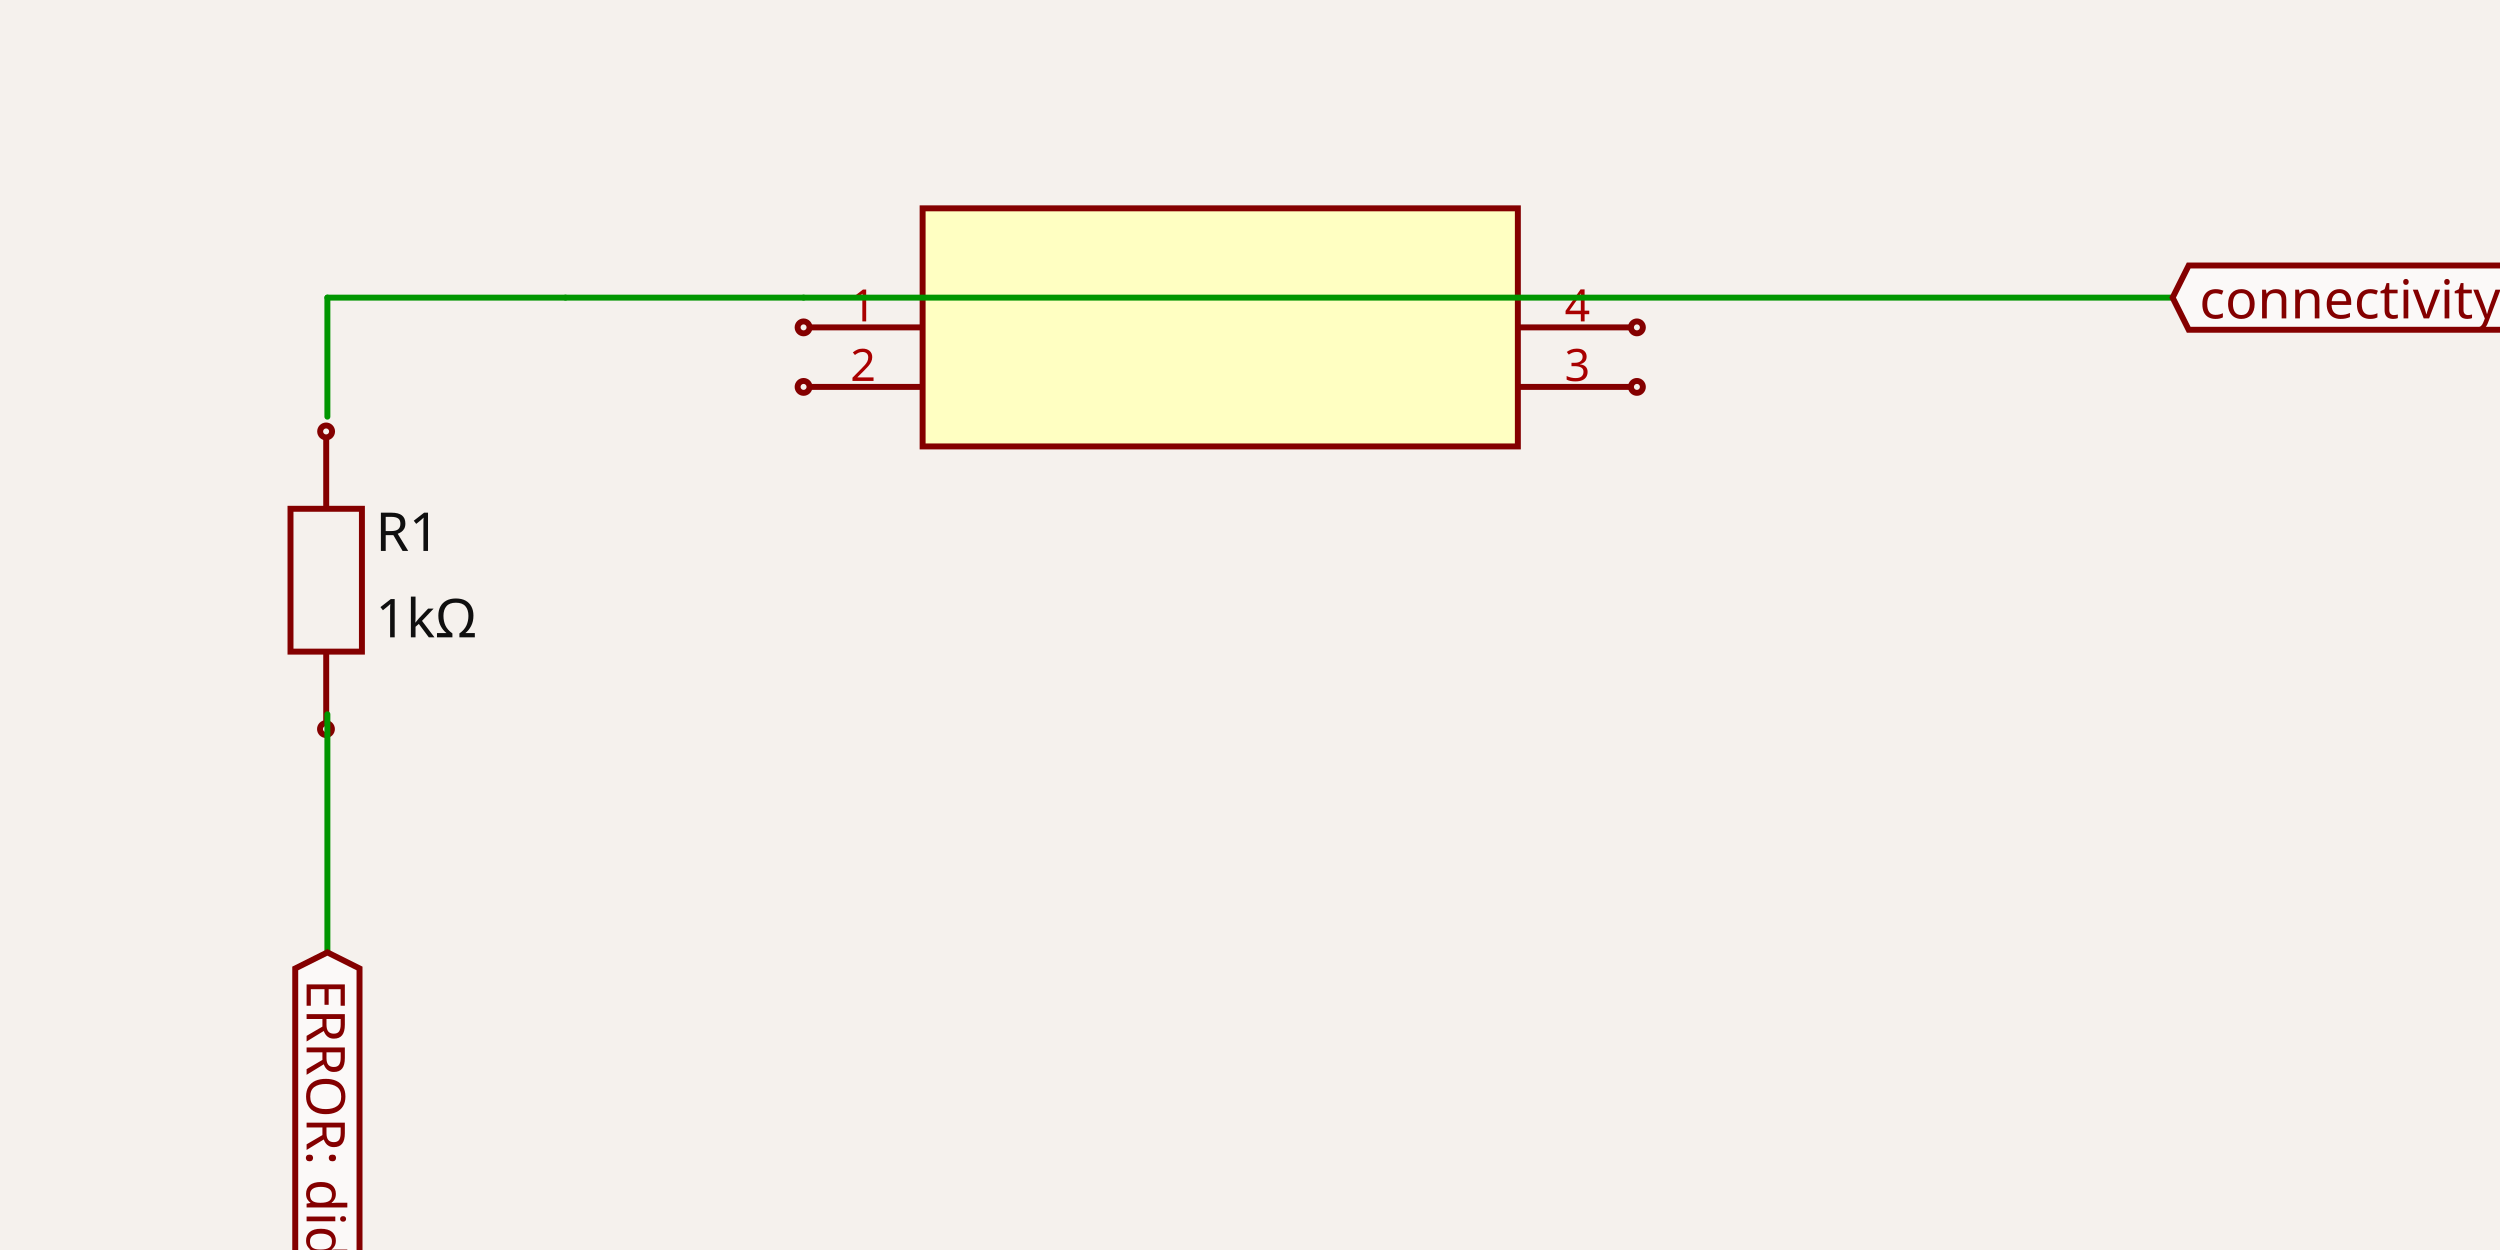
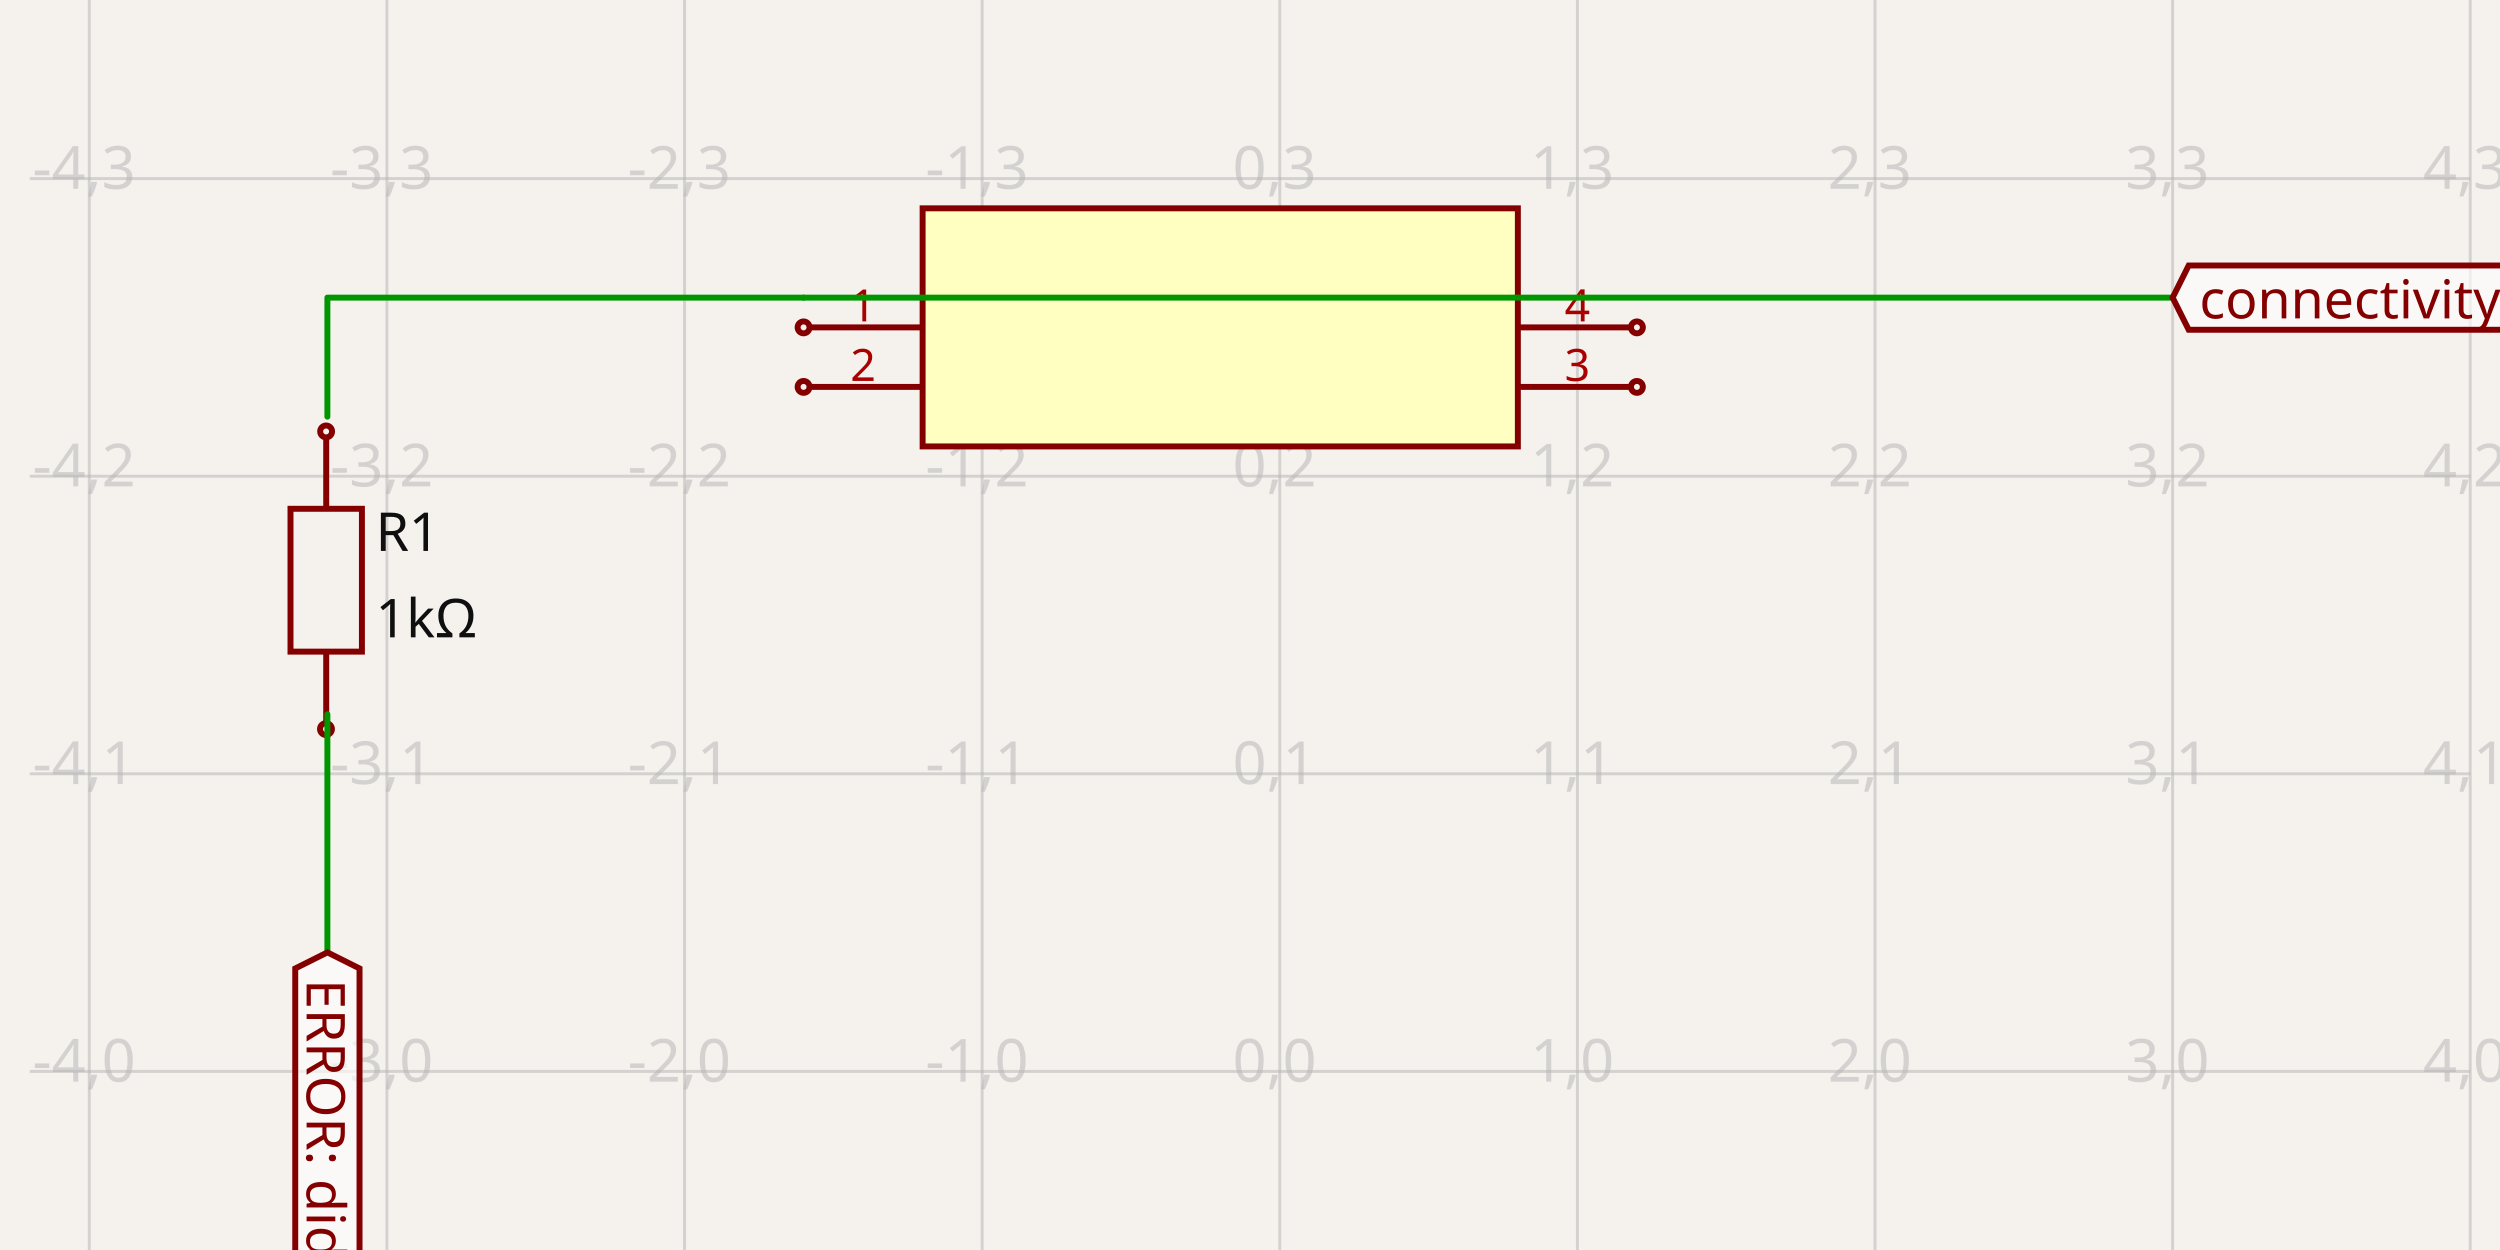
<svg xmlns="http://www.w3.org/2000/svg" width="1200" height="600" style="background-color: rgb(245, 241, 237)" data-real-to-screen-transform="matrix(142.8571428571,0,0,-142.8571428571,614.2857142857,514.2857142857)">
  <style>
              .boundary { fill: rgb(245, 241, 237); }
              .schematic-boundary { fill: none; stroke: #fff; }
              .component { fill: none; stroke: rgb(132, 0, 0); }
              .chip { fill: rgb(255, 255, 194); stroke: rgb(132, 0, 0); }
              .component-pin { fill: none; stroke: rgb(132, 0, 0); }
              .trace:hover {
                filter: invert(1);
              }
              .trace:hover .trace-crossing-outline {
                opacity: 0;
              }
              .text { font-family: sans-serif; fill: rgb(0, 150, 0); }
              .pin-number { fill: rgb(169, 0, 0); }
              .port-label { fill: rgb(0, 100, 100); }
              .component-name { fill: rgb(0, 100, 100); }
            </style>
  <rect class="boundary" x="0" y="0" width="1200" height="600" />
+   <g class="grid">
+     <line x1="-100" y1="600" x2="-100" y2="1.3994849723530933e-10" stroke="rgb(181, 181, 181)" stroke-width="1.429" stroke-opacity="0.5" />
+     <line x1="42.857" y1="600" x2="42.857" y2="1.3994849723530933e-10" stroke="rgb(181, 181, 181)" stroke-width="1.429" stroke-opacity="0.5" />
+     <line x1="185.714" y1="600" x2="185.714" y2="1.3994849723530933e-10" stroke="rgb(181, 181, 181)" stroke-width="1.429" stroke-opacity="0.5" />
+     <line x1="328.571" y1="600" x2="328.571" y2="1.3994849723530933e-10" stroke="rgb(181, 181, 181)" stroke-width="1.429" stroke-opacity="0.5" />
+     <line x1="471.429" y1="600" x2="471.429" y2="1.3994849723530933e-10" stroke="rgb(181, 181, 181)" stroke-width="1.429" stroke-opacity="0.5" />
+     <line x1="614.286" y1="600" x2="614.286" y2="1.3994849723530933e-10" stroke="rgb(181, 181, 181)" stroke-width="1.429" stroke-opacity="0.5" />
+     <line x1="757.143" y1="600" x2="757.143" y2="1.3994849723530933e-10" stroke="rgb(181, 181, 181)" stroke-width="1.429" stroke-opacity="0.5" />
+     <line x1="900" y1="600" x2="900" y2="1.3994849723530933e-10" stroke="rgb(181, 181, 181)" stroke-width="1.429" stroke-opacity="0.5" />
+     <line x1="1042.857" y1="600" x2="1042.857" y2="1.3994849723530933e-10" stroke="rgb(181, 181, 181)" stroke-width="1.429" stroke-opacity="0.5" />
+     <line x1="1185.714" y1="600" x2="1185.714" y2="1.3994849723530933e-10" stroke="rgb(181, 181, 181)" stroke-width="1.429" stroke-opacity="0.5" />
+     <line x1="14.286" y1="657.143" x2="1185.714" y2="657.143" stroke="rgb(181, 181, 181)" stroke-width="1.429" stroke-opacity="0.5" />
+     <line x1="14.286" y1="514.286" x2="1185.714" y2="514.286" stroke="rgb(181, 181, 181)" stroke-width="1.429" stroke-opacity="0.5" />
+     <line x1="14.286" y1="371.429" x2="1185.714" y2="371.429" stroke="rgb(181, 181, 181)" stroke-width="1.429" stroke-opacity="0.5" />
+     <line x1="14.286" y1="228.571" x2="1185.714" y2="228.571" stroke="rgb(181, 181, 181)" stroke-width="1.429" stroke-opacity="0.5" />
+     <line x1="14.286" y1="85.714" x2="1185.714" y2="85.714" stroke="rgb(181, 181, 181)" stroke-width="1.429" stroke-opacity="0.5" />
+     <line x1="14.286" y1="-57.143" x2="1185.714" y2="-57.143" stroke="rgb(181, 181, 181)" stroke-width="1.429" stroke-opacity="0.5" />
+     <text x="-102.5" y="652.143" fill="rgb(181, 181, 181)" font-size="28.571" fill-opacity="0.5" text-anchor="middle" dominant-baseline="middle" font-family="sans-serif">-5,-1</text>
+     <text x="-102.5" y="509.286" fill="rgb(181, 181, 181)" font-size="28.571" fill-opacity="0.5" text-anchor="middle" dominant-baseline="middle" font-family="sans-serif">-5,0</text>
+     <text x="-102.5" y="366.429" fill="rgb(181, 181, 181)" font-size="28.571" fill-opacity="0.5" text-anchor="middle" dominant-baseline="middle" font-family="sans-serif">-5,1</text>
+     <text x="-102.5" y="223.571" fill="rgb(181, 181, 181)" font-size="28.571" fill-opacity="0.5" text-anchor="middle" dominant-baseline="middle" font-family="sans-serif">-5,2</text>
+     <text x="-102.5" y="80.714" fill="rgb(181, 181, 181)" font-size="28.571" fill-opacity="0.5" text-anchor="middle" dominant-baseline="middle" font-family="sans-serif">-5,3</text>
+     <text x="-102.5" y="-62.143" fill="rgb(181, 181, 181)" font-size="28.571" fill-opacity="0.5" text-anchor="middle" dominant-baseline="middle" font-family="sans-serif">-5,4</text>
+     <text x="40.357" y="652.143" fill="rgb(181, 181, 181)" font-size="28.571" fill-opacity="0.5" text-anchor="middle" dominant-baseline="middle" font-family="sans-serif">-4,-1</text>
+     <text x="40.357" y="509.286" fill="rgb(181, 181, 181)" font-size="28.571" fill-opacity="0.5" text-anchor="middle" dominant-baseline="middle" font-family="sans-serif">-4,0</text>
+     <text x="40.357" y="366.429" fill="rgb(181, 181, 181)" font-size="28.571" fill-opacity="0.5" text-anchor="middle" dominant-baseline="middle" font-family="sans-serif">-4,1</text>
+     <text x="40.357" y="223.571" fill="rgb(181, 181, 181)" font-size="28.571" fill-opacity="0.5" text-anchor="middle" dominant-baseline="middle" font-family="sans-serif">-4,2</text>
+     <text x="40.357" y="80.714" fill="rgb(181, 181, 181)" font-size="28.571" fill-opacity="0.5" text-anchor="middle" dominant-baseline="middle" font-family="sans-serif">-4,3</text>
+     <text x="40.357" y="-62.143" fill="rgb(181, 181, 181)" font-size="28.571" fill-opacity="0.5" text-anchor="middle" dominant-baseline="middle" font-family="sans-serif">-4,4</text>
+     <text x="183.214" y="652.143" fill="rgb(181, 181, 181)" font-size="28.571" fill-opacity="0.5" text-anchor="middle" dominant-baseline="middle" font-family="sans-serif">-3,-1</text>
+     <text x="183.214" y="509.286" fill="rgb(181, 181, 181)" font-size="28.571" fill-opacity="0.5" text-anchor="middle" dominant-baseline="middle" font-family="sans-serif">-3,0</text>
+     <text x="183.214" y="366.429" fill="rgb(181, 181, 181)" font-size="28.571" fill-opacity="0.5" text-anchor="middle" dominant-baseline="middle" font-family="sans-serif">-3,1</text>
+     <text x="183.214" y="223.571" fill="rgb(181, 181, 181)" font-size="28.571" fill-opacity="0.5" text-anchor="middle" dominant-baseline="middle" font-family="sans-serif">-3,2</text>
+     <text x="183.214" y="80.714" fill="rgb(181, 181, 181)" font-size="28.571" fill-opacity="0.5" text-anchor="middle" dominant-baseline="middle" font-family="sans-serif">-3,3</text>
+     <text x="183.214" y="-62.143" fill="rgb(181, 181, 181)" font-size="28.571" fill-opacity="0.5" text-anchor="middle" dominant-baseline="middle" font-family="sans-serif">-3,4</text>
+     <text x="326.071" y="652.143" fill="rgb(181, 181, 181)" font-size="28.571" fill-opacity="0.5" text-anchor="middle" dominant-baseline="middle" font-family="sans-serif">-2,-1</text>
+     <text x="326.071" y="509.286" fill="rgb(181, 181, 181)" font-size="28.571" fill-opacity="0.5" text-anchor="middle" dominant-baseline="middle" font-family="sans-serif">-2,0</text>
+     <text x="326.071" y="366.429" fill="rgb(181, 181, 181)" font-size="28.571" fill-opacity="0.5" text-anchor="middle" dominant-baseline="middle" font-family="sans-serif">-2,1</text>
+     <text x="326.071" y="223.571" fill="rgb(181, 181, 181)" font-size="28.571" fill-opacity="0.5" text-anchor="middle" dominant-baseline="middle" font-family="sans-serif">-2,2</text>
+     <text x="326.071" y="80.714" fill="rgb(181, 181, 181)" font-size="28.571" fill-opacity="0.5" text-anchor="middle" dominant-baseline="middle" font-family="sans-serif">-2,3</text>
+     <text x="326.071" y="-62.143" fill="rgb(181, 181, 181)" font-size="28.571" fill-opacity="0.5" text-anchor="middle" dominant-baseline="middle" font-family="sans-serif">-2,4</text>
+     <text x="468.929" y="652.143" fill="rgb(181, 181, 181)" font-size="28.571" fill-opacity="0.5" text-anchor="middle" dominant-baseline="middle" font-family="sans-serif">-1,-1</text>
+     <text x="468.929" y="509.286" fill="rgb(181, 181, 181)" font-size="28.571" fill-opacity="0.5" text-anchor="middle" dominant-baseline="middle" font-family="sans-serif">-1,0</text>
+     <text x="468.929" y="366.429" fill="rgb(181, 181, 181)" font-size="28.571" fill-opacity="0.5" text-anchor="middle" dominant-baseline="middle" font-family="sans-serif">-1,1</text>
+     <text x="468.929" y="223.571" fill="rgb(181, 181, 181)" font-size="28.571" fill-opacity="0.5" text-anchor="middle" dominant-baseline="middle" font-family="sans-serif">-1,2</text>
+     <text x="468.929" y="80.714" fill="rgb(181, 181, 181)" font-size="28.571" fill-opacity="0.5" text-anchor="middle" dominant-baseline="middle" font-family="sans-serif">-1,3</text>
+     <text x="468.929" y="-62.143" fill="rgb(181, 181, 181)" font-size="28.571" fill-opacity="0.5" text-anchor="middle" dominant-baseline="middle" font-family="sans-serif">-1,4</text>
+     <text x="611.786" y="652.143" fill="rgb(181, 181, 181)" font-size="28.571" fill-opacity="0.5" text-anchor="middle" dominant-baseline="middle" font-family="sans-serif">0,-1</text>
+     <text x="611.786" y="509.286" fill="rgb(181, 181, 181)" font-size="28.571" fill-opacity="0.5" text-anchor="middle" dominant-baseline="middle" font-family="sans-serif">0,0</text>
+     <text x="611.786" y="366.429" fill="rgb(181, 181, 181)" font-size="28.571" fill-opacity="0.5" text-anchor="middle" dominant-baseline="middle" font-family="sans-serif">0,1</text>
+     <text x="611.786" y="223.571" fill="rgb(181, 181, 181)" font-size="28.571" fill-opacity="0.5" text-anchor="middle" dominant-baseline="middle" font-family="sans-serif">0,2</text>
+     <text x="611.786" y="80.714" fill="rgb(181, 181, 181)" font-size="28.571" fill-opacity="0.5" text-anchor="middle" dominant-baseline="middle" font-family="sans-serif">0,3</text>
+     <text x="611.786" y="-62.143" fill="rgb(181, 181, 181)" font-size="28.571" fill-opacity="0.5" text-anchor="middle" dominant-baseline="middle" font-family="sans-serif">0,4</text>
+     <text x="754.643" y="652.143" fill="rgb(181, 181, 181)" font-size="28.571" fill-opacity="0.5" text-anchor="middle" dominant-baseline="middle" font-family="sans-serif">1,-1</text>
+     <text x="754.643" y="509.286" fill="rgb(181, 181, 181)" font-size="28.571" fill-opacity="0.5" text-anchor="middle" dominant-baseline="middle" font-family="sans-serif">1,0</text>
+     <text x="754.643" y="366.429" fill="rgb(181, 181, 181)" font-size="28.571" fill-opacity="0.5" text-anchor="middle" dominant-baseline="middle" font-family="sans-serif">1,1</text>
+     <text x="754.643" y="223.571" fill="rgb(181, 181, 181)" font-size="28.571" fill-opacity="0.5" text-anchor="middle" dominant-baseline="middle" font-family="sans-serif">1,2</text>
+     <text x="754.643" y="80.714" fill="rgb(181, 181, 181)" font-size="28.571" fill-opacity="0.5" text-anchor="middle" dominant-baseline="middle" font-family="sans-serif">1,3</text>
+     <text x="754.643" y="-62.143" fill="rgb(181, 181, 181)" font-size="28.571" fill-opacity="0.5" text-anchor="middle" dominant-baseline="middle" font-family="sans-serif">1,4</text>
+     <text x="897.5" y="652.143" fill="rgb(181, 181, 181)" font-size="28.571" fill-opacity="0.5" text-anchor="middle" dominant-baseline="middle" font-family="sans-serif">2,-1</text>
+     <text x="897.5" y="509.286" fill="rgb(181, 181, 181)" font-size="28.571" fill-opacity="0.5" text-anchor="middle" dominant-baseline="middle" font-family="sans-serif">2,0</text>
+     <text x="897.5" y="366.429" fill="rgb(181, 181, 181)" font-size="28.571" fill-opacity="0.5" text-anchor="middle" dominant-baseline="middle" font-family="sans-serif">2,1</text>
+     <text x="897.5" y="223.571" fill="rgb(181, 181, 181)" font-size="28.571" fill-opacity="0.5" text-anchor="middle" dominant-baseline="middle" font-family="sans-serif">2,2</text>
+     <text x="897.5" y="80.714" fill="rgb(181, 181, 181)" font-size="28.571" fill-opacity="0.5" text-anchor="middle" dominant-baseline="middle" font-family="sans-serif">2,3</text>
+     <text x="897.5" y="-62.143" fill="rgb(181, 181, 181)" font-size="28.571" fill-opacity="0.5" text-anchor="middle" dominant-baseline="middle" font-family="sans-serif">2,4</text>
+     <text x="1040.357" y="652.143" fill="rgb(181, 181, 181)" font-size="28.571" fill-opacity="0.5" text-anchor="middle" dominant-baseline="middle" font-family="sans-serif">3,-1</text>
+     <text x="1040.357" y="509.286" fill="rgb(181, 181, 181)" font-size="28.571" fill-opacity="0.5" text-anchor="middle" dominant-baseline="middle" font-family="sans-serif">3,0</text>
+     <text x="1040.357" y="366.429" fill="rgb(181, 181, 181)" font-size="28.571" fill-opacity="0.5" text-anchor="middle" dominant-baseline="middle" font-family="sans-serif">3,1</text>
+     <text x="1040.357" y="223.571" fill="rgb(181, 181, 181)" font-size="28.571" fill-opacity="0.5" text-anchor="middle" dominant-baseline="middle" font-family="sans-serif">3,2</text>
+     <text x="1040.357" y="80.714" fill="rgb(181, 181, 181)" font-size="28.571" fill-opacity="0.5" text-anchor="middle" dominant-baseline="middle" font-family="sans-serif">3,3</text>
+     <text x="1040.357" y="-62.143" fill="rgb(181, 181, 181)" font-size="28.571" fill-opacity="0.5" text-anchor="middle" dominant-baseline="middle" font-family="sans-serif">3,4</text>
+     <text x="1183.214" y="652.143" fill="rgb(181, 181, 181)" font-size="28.571" fill-opacity="0.5" text-anchor="middle" dominant-baseline="middle" font-family="sans-serif">4,-1</text>
+     <text x="1183.214" y="509.286" fill="rgb(181, 181, 181)" font-size="28.571" fill-opacity="0.5" text-anchor="middle" dominant-baseline="middle" font-family="sans-serif">4,0</text>
+     <text x="1183.214" y="366.429" fill="rgb(181, 181, 181)" font-size="28.571" fill-opacity="0.5" text-anchor="middle" dominant-baseline="middle" font-family="sans-serif">4,1</text>
+     <text x="1183.214" y="223.571" fill="rgb(181, 181, 181)" font-size="28.571" fill-opacity="0.5" text-anchor="middle" dominant-baseline="middle" font-family="sans-serif">4,2</text>
+     <text x="1183.214" y="80.714" fill="rgb(181, 181, 181)" font-size="28.571" fill-opacity="0.5" text-anchor="middle" dominant-baseline="middle" font-family="sans-serif">4,3</text>
+     <text x="1183.214" y="-62.143" fill="rgb(181, 181, 181)" font-size="28.571" fill-opacity="0.5" text-anchor="middle" dominant-baseline="middle" font-family="sans-serif">4,4</text>
+   </g>
  <g data-circuit-json-type="schematic_component" data-schematic-component-id="schematic_component_0">
    <rect class="component chip" x="442.857" y="100" width="285.714" height="114.286" stroke-width="2.857px" fill="rgb(255, 255, 194)" stroke="rgb(132, 0, 0)" />
    <rect class="component-overlay" x="442.857" y="100" width="285.714" height="114.286" fill="transparent" />
    <line class="component-pin" x1="388.571" y1="157.143" x2="442.857" y2="157.143" stroke-width="2.857px" />
    <circle class="component-pin" cx="385.714" cy="157.143" r="2.857" stroke-width="2.857px" />
    <text class="pin-number" x="414.286" y="154.286" style="font-family: sans-serif;" fill="rgb(169, 0, 0)" text-anchor="middle" dominant-baseline="auto" font-size="21.429px" transform="">1</text>
    <line class="component-pin" x1="388.571" y1="185.714" x2="442.857" y2="185.714" stroke-width="2.857px" />
    <circle class="component-pin" cx="385.714" cy="185.714" r="2.857" stroke-width="2.857px" />
    <text class="pin-number" x="414.286" y="182.857" style="font-family: sans-serif;" fill="rgb(169, 0, 0)" text-anchor="middle" dominant-baseline="auto" font-size="21.429px" transform="">2</text>
    <line class="component-pin" x1="782.857" y1="185.714" x2="728.571" y2="185.714" stroke-width="2.857px" />
    <circle class="component-pin" cx="785.714" cy="185.714" r="2.857" stroke-width="2.857px" />
    <text class="pin-number" x="757.143" y="182.857" style="font-family: sans-serif;" fill="rgb(169, 0, 0)" text-anchor="middle" dominant-baseline="auto" font-size="21.429px" transform="">3</text>
    <line class="component-pin" x1="782.857" y1="157.143" x2="728.571" y2="157.143" stroke-width="2.857px" />
    <circle class="component-pin" cx="785.714" cy="157.143" r="2.857" stroke-width="2.857px" />
    <text class="pin-number" x="757.143" y="154.286" style="font-family: sans-serif;" fill="rgb(169, 0, 0)" text-anchor="middle" dominant-baseline="auto" font-size="21.429px" transform="">4</text>
  </g>
  <g data-circuit-json-type="schematic_component" data-schematic-component-id="schematic_component_1">
    <rect class="component-overlay" x="139.44" y="209.937" width="34.281" height="137.124" fill="transparent" />
    <path d="M 156.58 209.937 L 156.58 244.218" stroke="rgb(132, 0, 0)" fill="none" stroke-width="2.857px" />
    <path d="M 156.58 312.78 L 156.58 347.061" stroke="rgb(132, 0, 0)" fill="none" stroke-width="2.857px" />
    <path d="M 173.721 278.499 L 173.721 312.78 L 139.44 312.78 L 139.44 244.218 L 173.721 244.218 L 173.721 278.499" stroke="rgb(132, 0, 0)" fill="none" stroke-width="2.857px" />
    <text x="180.329" y="255.525" fill="rgb(15, 15, 15)" font-family="sans-serif" text-anchor="start" dominant-baseline="middle" font-size="25.714px">R1</text>
    <text x="180.329" y="296.986" fill="rgb(15, 15, 15)" font-family="sans-serif" text-anchor="start" dominant-baseline="middle" font-size="25.714px">1kΩ</text>
    <circle cx="156.534" cy="207.095" r="2.857px" stroke-width="2.857px" fill="none" stroke="rgb(132, 0, 0)" />
    <circle cx="156.463" cy="349.952" r="2.857px" stroke-width="2.857px" fill="none" stroke="rgb(132, 0, 0)" />
  </g>
-   <g class="trace" data-circuit-json-type="schematic_trace" data-schematic-trace-id="asd">
-     <path d="M 157.143 200 L 157.143 142.857" class="trace-invisible-hover-outline" stroke="rgb(0, 150, 0)" fill="none" stroke-width="22.857px" stroke-linecap="round" opacity="0" stroke-linejoin="round" />
-     <path d="M 157.143 200 L 157.143 142.857" stroke="rgb(0, 150, 0)" fill="none" stroke-width="2.857px" stroke-linecap="round" stroke-linejoin="round" />
+   <g class="trace" data-circuit-json-type="schematic_trace" data-schematic-trace-id="sch_trace_PATH1">
+     <path d="M 157.143 200 L 157.143 142.857 L 271.429 142.857 L 385.714 142.857" class="trace-invisible-hover-outline" stroke="rgb(0, 150, 0)" fill="none" stroke-width="22.857px" stroke-linecap="round" opacity="0" stroke-linejoin="round" />
+     <path d="M 157.143 200 L 157.143 142.857 L 271.429 142.857 L 385.714 142.857" stroke="rgb(0, 150, 0)" fill="none" stroke-width="2.857px" stroke-linecap="round" stroke-linejoin="round" />
  </g>
-   <g class="trace" data-circuit-json-type="schematic_trace" data-schematic-trace-id="asd">
-     <path d="M 157.143 142.857 L 271.429 142.857" class="trace-invisible-hover-outline" stroke="rgb(0, 150, 0)" fill="none" stroke-width="22.857px" stroke-linecap="round" opacity="0" stroke-linejoin="round" />
-     <path d="M 157.143 142.857 L 271.429 142.857" stroke="rgb(0, 150, 0)" fill="none" stroke-width="2.857px" stroke-linecap="round" stroke-linejoin="round" />
-   </g>
-   <g class="trace" data-circuit-json-type="schematic_trace" data-schematic-trace-id="asd">
-     <path d="M 271.429 142.857 L 385.714 142.857" class="trace-invisible-hover-outline" stroke="rgb(0, 150, 0)" fill="none" stroke-width="22.857px" stroke-linecap="round" opacity="0" stroke-linejoin="round" />
-     <path d="M 271.429 142.857 L 385.714 142.857" stroke="rgb(0, 150, 0)" fill="none" stroke-width="2.857px" stroke-linecap="round" stroke-linejoin="round" />
-   </g>
-   <g class="trace" data-circuit-json-type="schematic_trace" data-schematic-trace-id="asd">
+   <g class="trace" data-circuit-json-type="schematic_trace" data-schematic-trace-id="sch_trace_PATH2">
    <path d="M 157.143 342.857 L 157.143 457.143" class="trace-invisible-hover-outline" stroke="rgb(0, 150, 0)" fill="none" stroke-width="22.857px" stroke-linecap="round" opacity="0" stroke-linejoin="round" />
    <path d="M 157.143 342.857 L 157.143 457.143" stroke="rgb(0, 150, 0)" fill="none" stroke-width="2.857px" stroke-linecap="round" stroke-linejoin="round" />
  </g>
-   <g class="trace" data-circuit-json-type="schematic_trace" data-schematic-trace-id="asd">
+   <g class="trace" data-circuit-json-type="schematic_trace" data-schematic-trace-id="sch_trace_PATH3">
    <path d="M 385.714 142.857 L 1042.857 142.857" class="trace-invisible-hover-outline" stroke="rgb(0, 150, 0)" fill="none" stroke-width="22.857px" stroke-linecap="round" opacity="0" stroke-linejoin="round" />
    <path d="M 385.714 142.857 L 1042.857 142.857" stroke="rgb(0, 150, 0)" fill="none" stroke-width="2.857px" stroke-linecap="round" stroke-linejoin="round" />
  </g>
  <path class="net-label" d="     M 157.143,457.143     L 172.571,464.857     L 172.571,964.495     L 141.714,964.495     L 141.714,464.857     Z   " fill="rgba(255, 255, 255, 0.6)" stroke="rgb(132, 0, 0)" stroke-width="2.857px" />
  <text class="net-label-text" x="157.143" y="470" fill="rgb(132, 0, 0)" text-anchor="start" dominant-baseline="central" font-family="sans-serif" font-variant-numeric="tabular-nums" font-size="25.714px" transform="rotate(90 157.1429 470)">ERROR: did not find netId using net index</text>
  <path class="net-label" d="     M 1042.857,142.857     L 1050.571,127.429     L 1266.514,127.429     L 1266.514,158.286     L 1050.571,158.286     Z   " fill="rgba(255, 255, 255, 0.6)" stroke="rgb(132, 0, 0)" stroke-width="2.857px" />
  <text class="net-label-text" x="1055.714" y="142.857" fill="rgb(132, 0, 0)" text-anchor="start" dominant-baseline="central" font-family="sans-serif" font-variant-numeric="tabular-nums" font-size="25.714px" transform="">connectivity_net0</text>
</svg>
